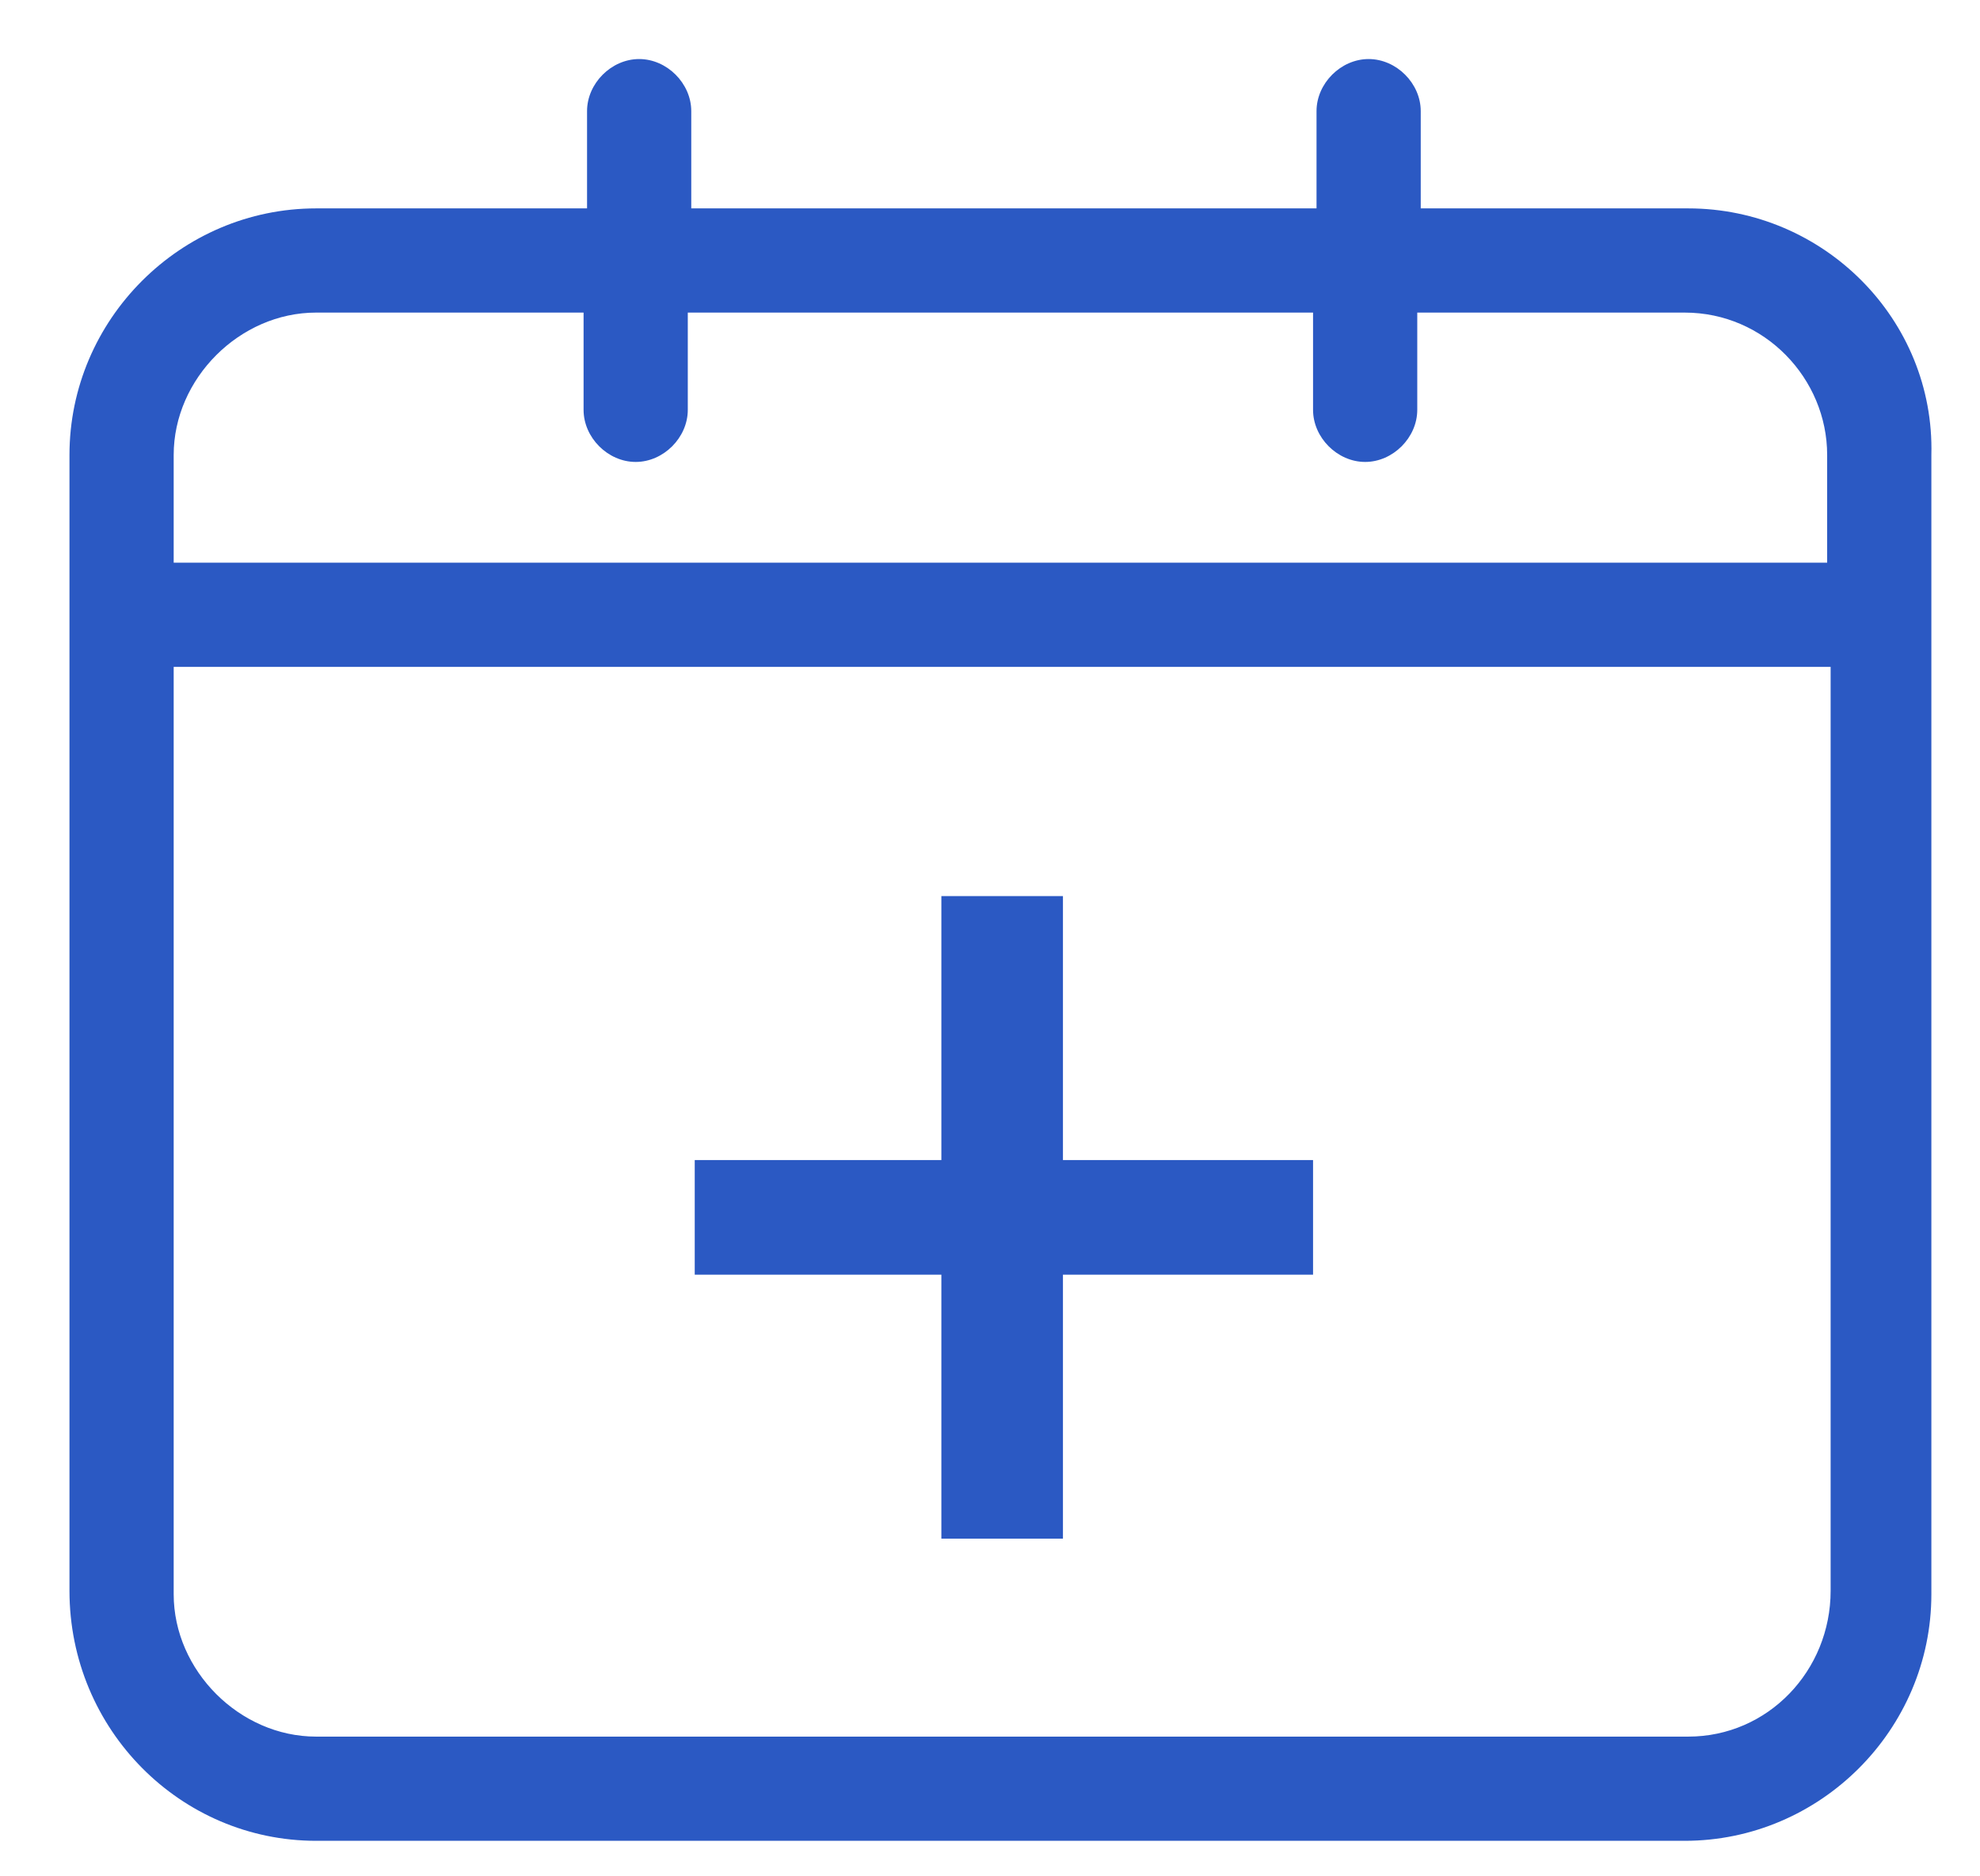
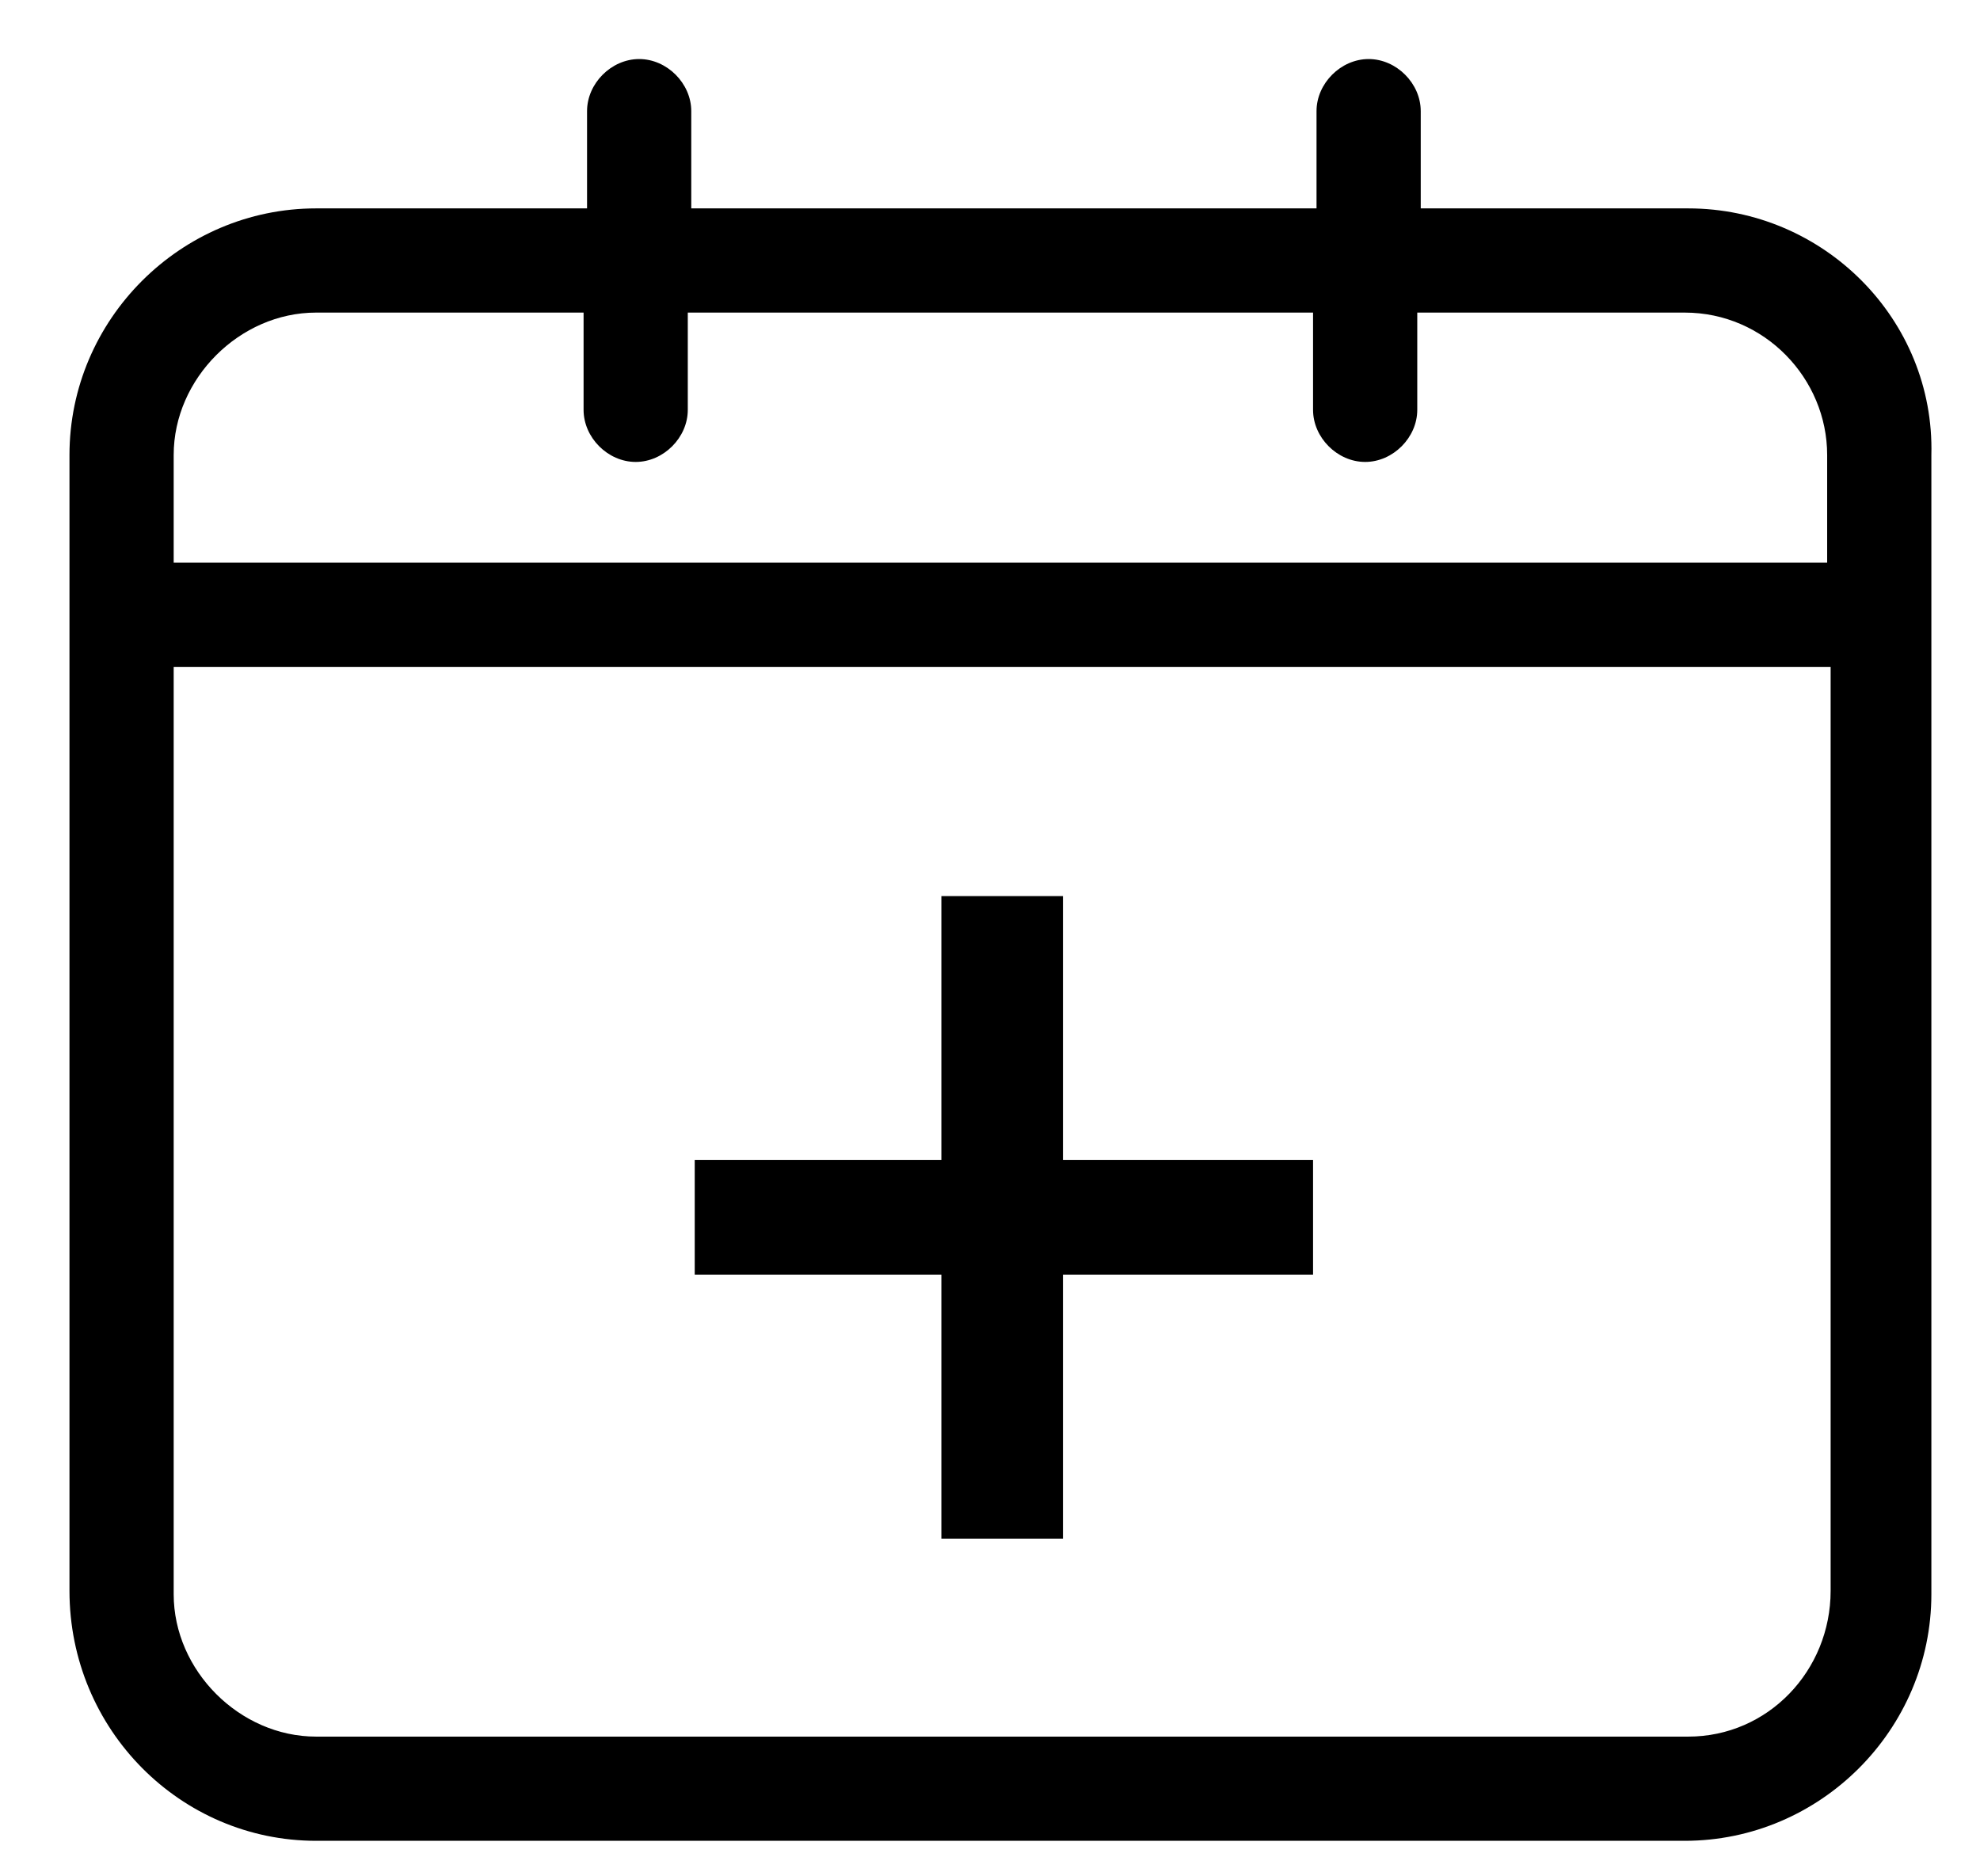
- <svg xmlns="http://www.w3.org/2000/svg" version="1.0" id="Layer_1" x="0px" y="0px" viewBox="0 0 57 54" style="enable-background:new 0 0 57 54; fill: #2B59C3" xml:space="preserve">
+ <svg xmlns="http://www.w3.org/2000/svg" version="1.0" id="Layer_1" x="0px" y="0px" viewBox="0 0 57 54" style="enable-background:new 0 0 57 54" xml:space="preserve">
  <g>
    <path class="st0" d="M48.6,6h-7.7V3.2c0-0.8-0.7-1.5-1.5-1.5s-1.5,0.7-1.5,1.5V6h-18V3.2c0-0.8-0.7-1.5-1.5-1.5s-1.5,0.7-1.5,1.5V6   H9.1C5.2,6,2,9.2,2,13.1v32.7C2,49.8,5.2,53,9.1,53h39.4c3.9,0,7.1-3.2,7.1-7.1V13.1C55.7,9.2,52.5,6,48.6,6z M9.1,9h7.7v2.8   c0,0.8,0.7,1.5,1.5,1.5s1.5-0.7,1.5-1.5V9h18v2.8c0,0.8,0.7,1.5,1.5,1.5s1.5-0.7,1.5-1.5V9h7.7c2.3,0,4.1,1.9,4.1,4.1v3.1H5v-3.1   C5,10.9,6.9,9,9.1,9z M48.6,50H9.1C6.9,50,5,48.1,5,45.9V19.2h47.7v26.6C52.7,48.1,50.9,50,48.6,50z" />
    <polygon class="st0" points="30.6,25.8 27.1,25.8 27.1,33.4 20,33.4 20,36.7 27.1,36.7 27.1,44.3 30.6,44.3 30.6,36.7 37.8,36.7    37.8,33.4 30.6,33.4  " />
  </g>
</svg>
